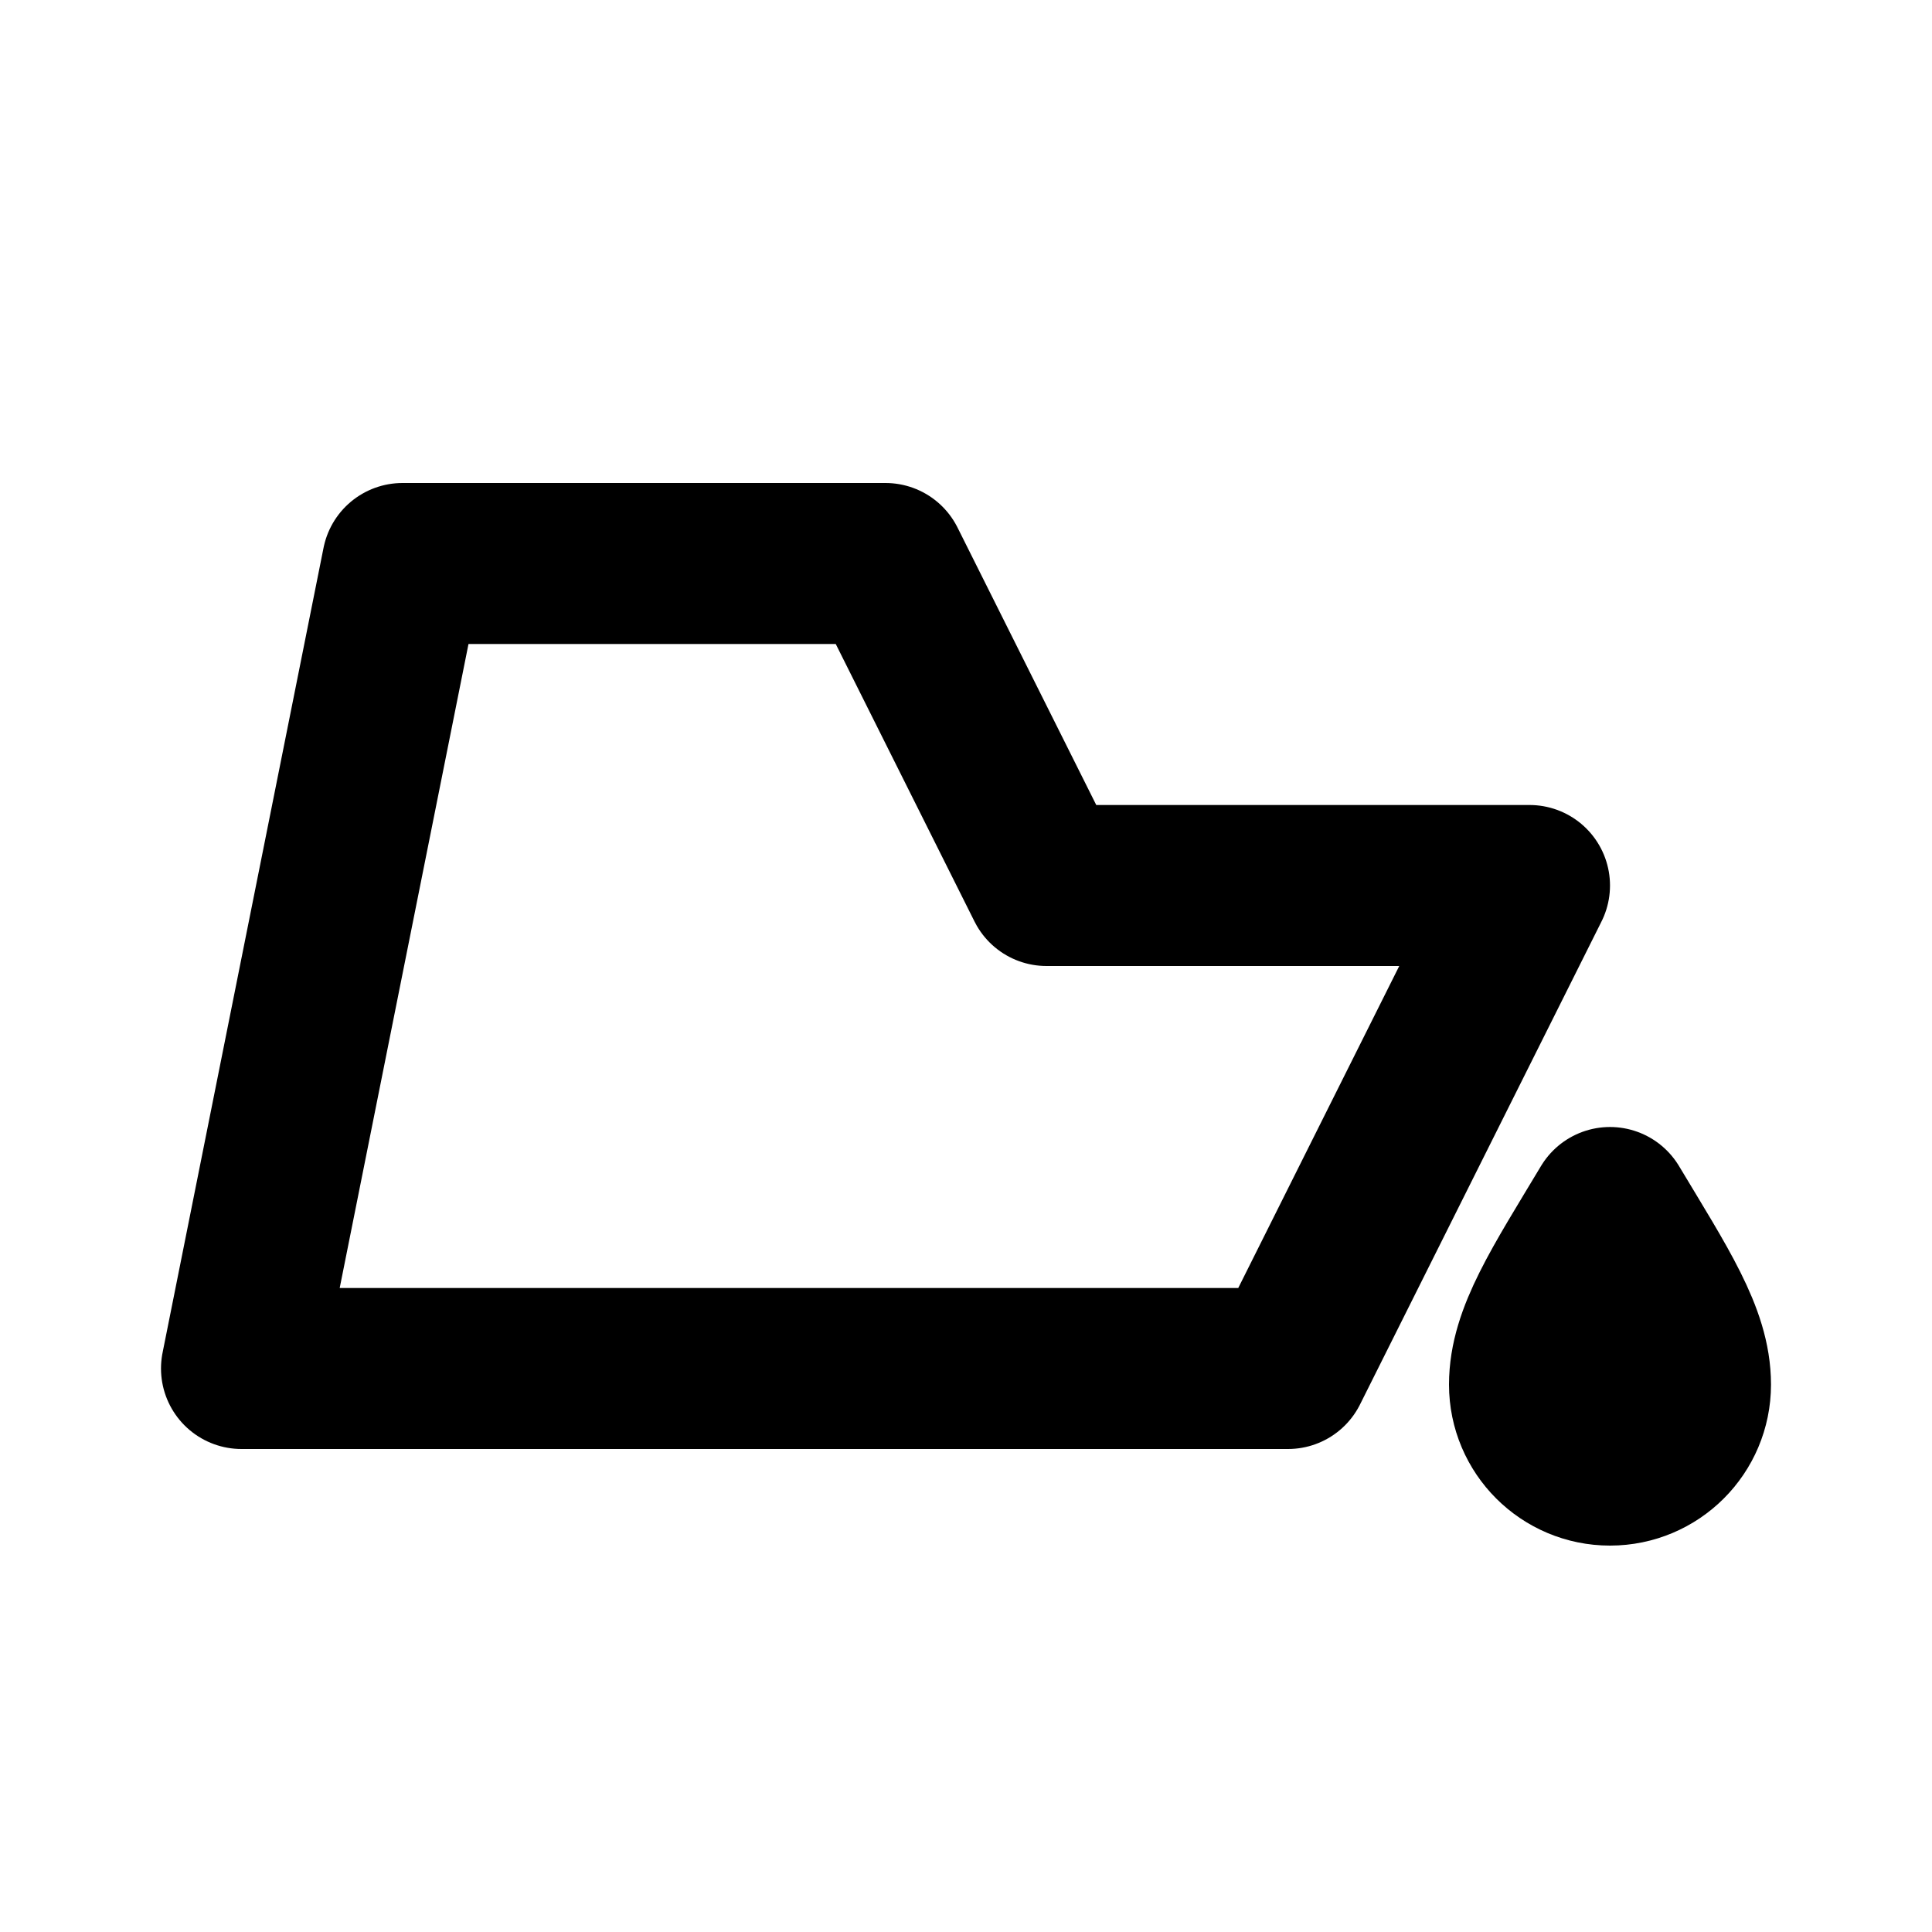
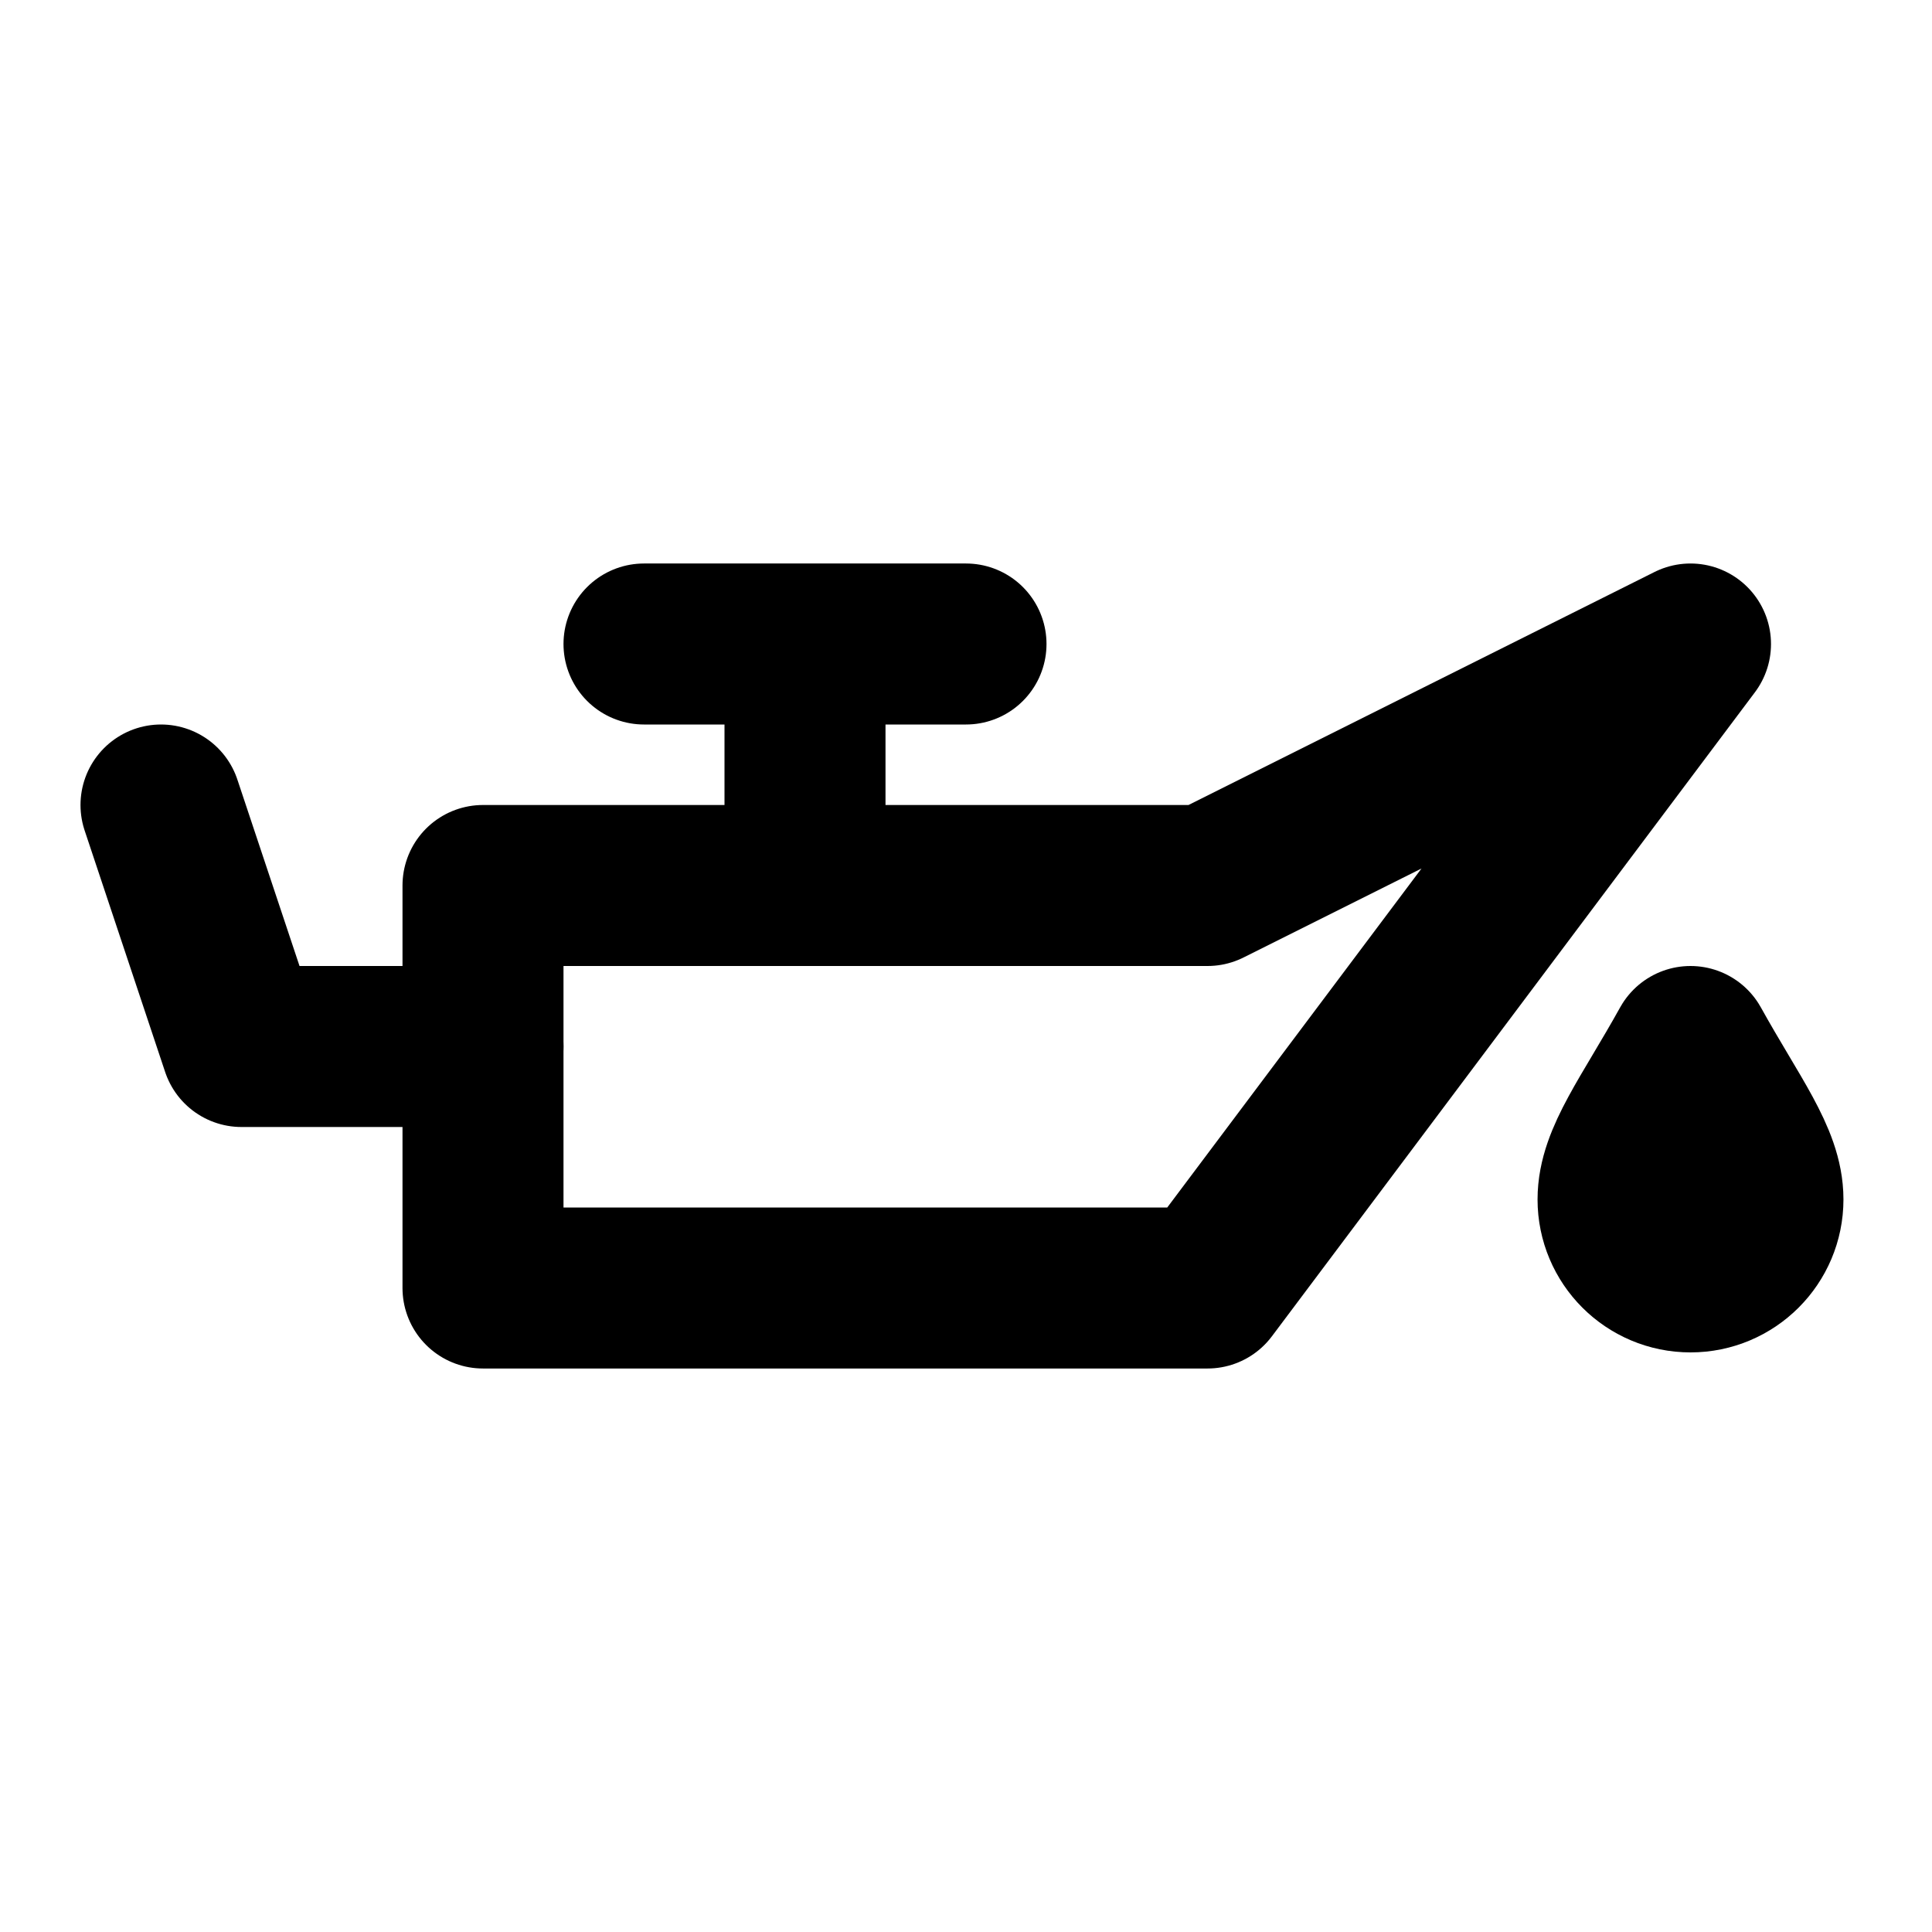
<svg xmlns="http://www.w3.org/2000/svg" viewBox="0 0 24 24" fill="none" stroke="#000" stroke-width="2" stroke-linecap="round" stroke-linejoin="round">
-   <path d="M3 17h13l3-6h-6l-2-4H5z" />
-   <path d="M20 15c.6 1 1 1.6 1 2.2a1 1 0 0 1-2 0c0-.6.4-1.2 1-2.2z" />
+   <path d="M6 11h9l6-3-6 8H6z" />
+   <path d="M6 13H3l-1-3" />
+   <path d="M10 11V8M8 8h4" />
+   <path d="M21 13c.5.9.9 1.4.9 1.9a.9.9 0 0 1-1.8 0c0-.5.4-1 .9-1.9z" />
</svg>
